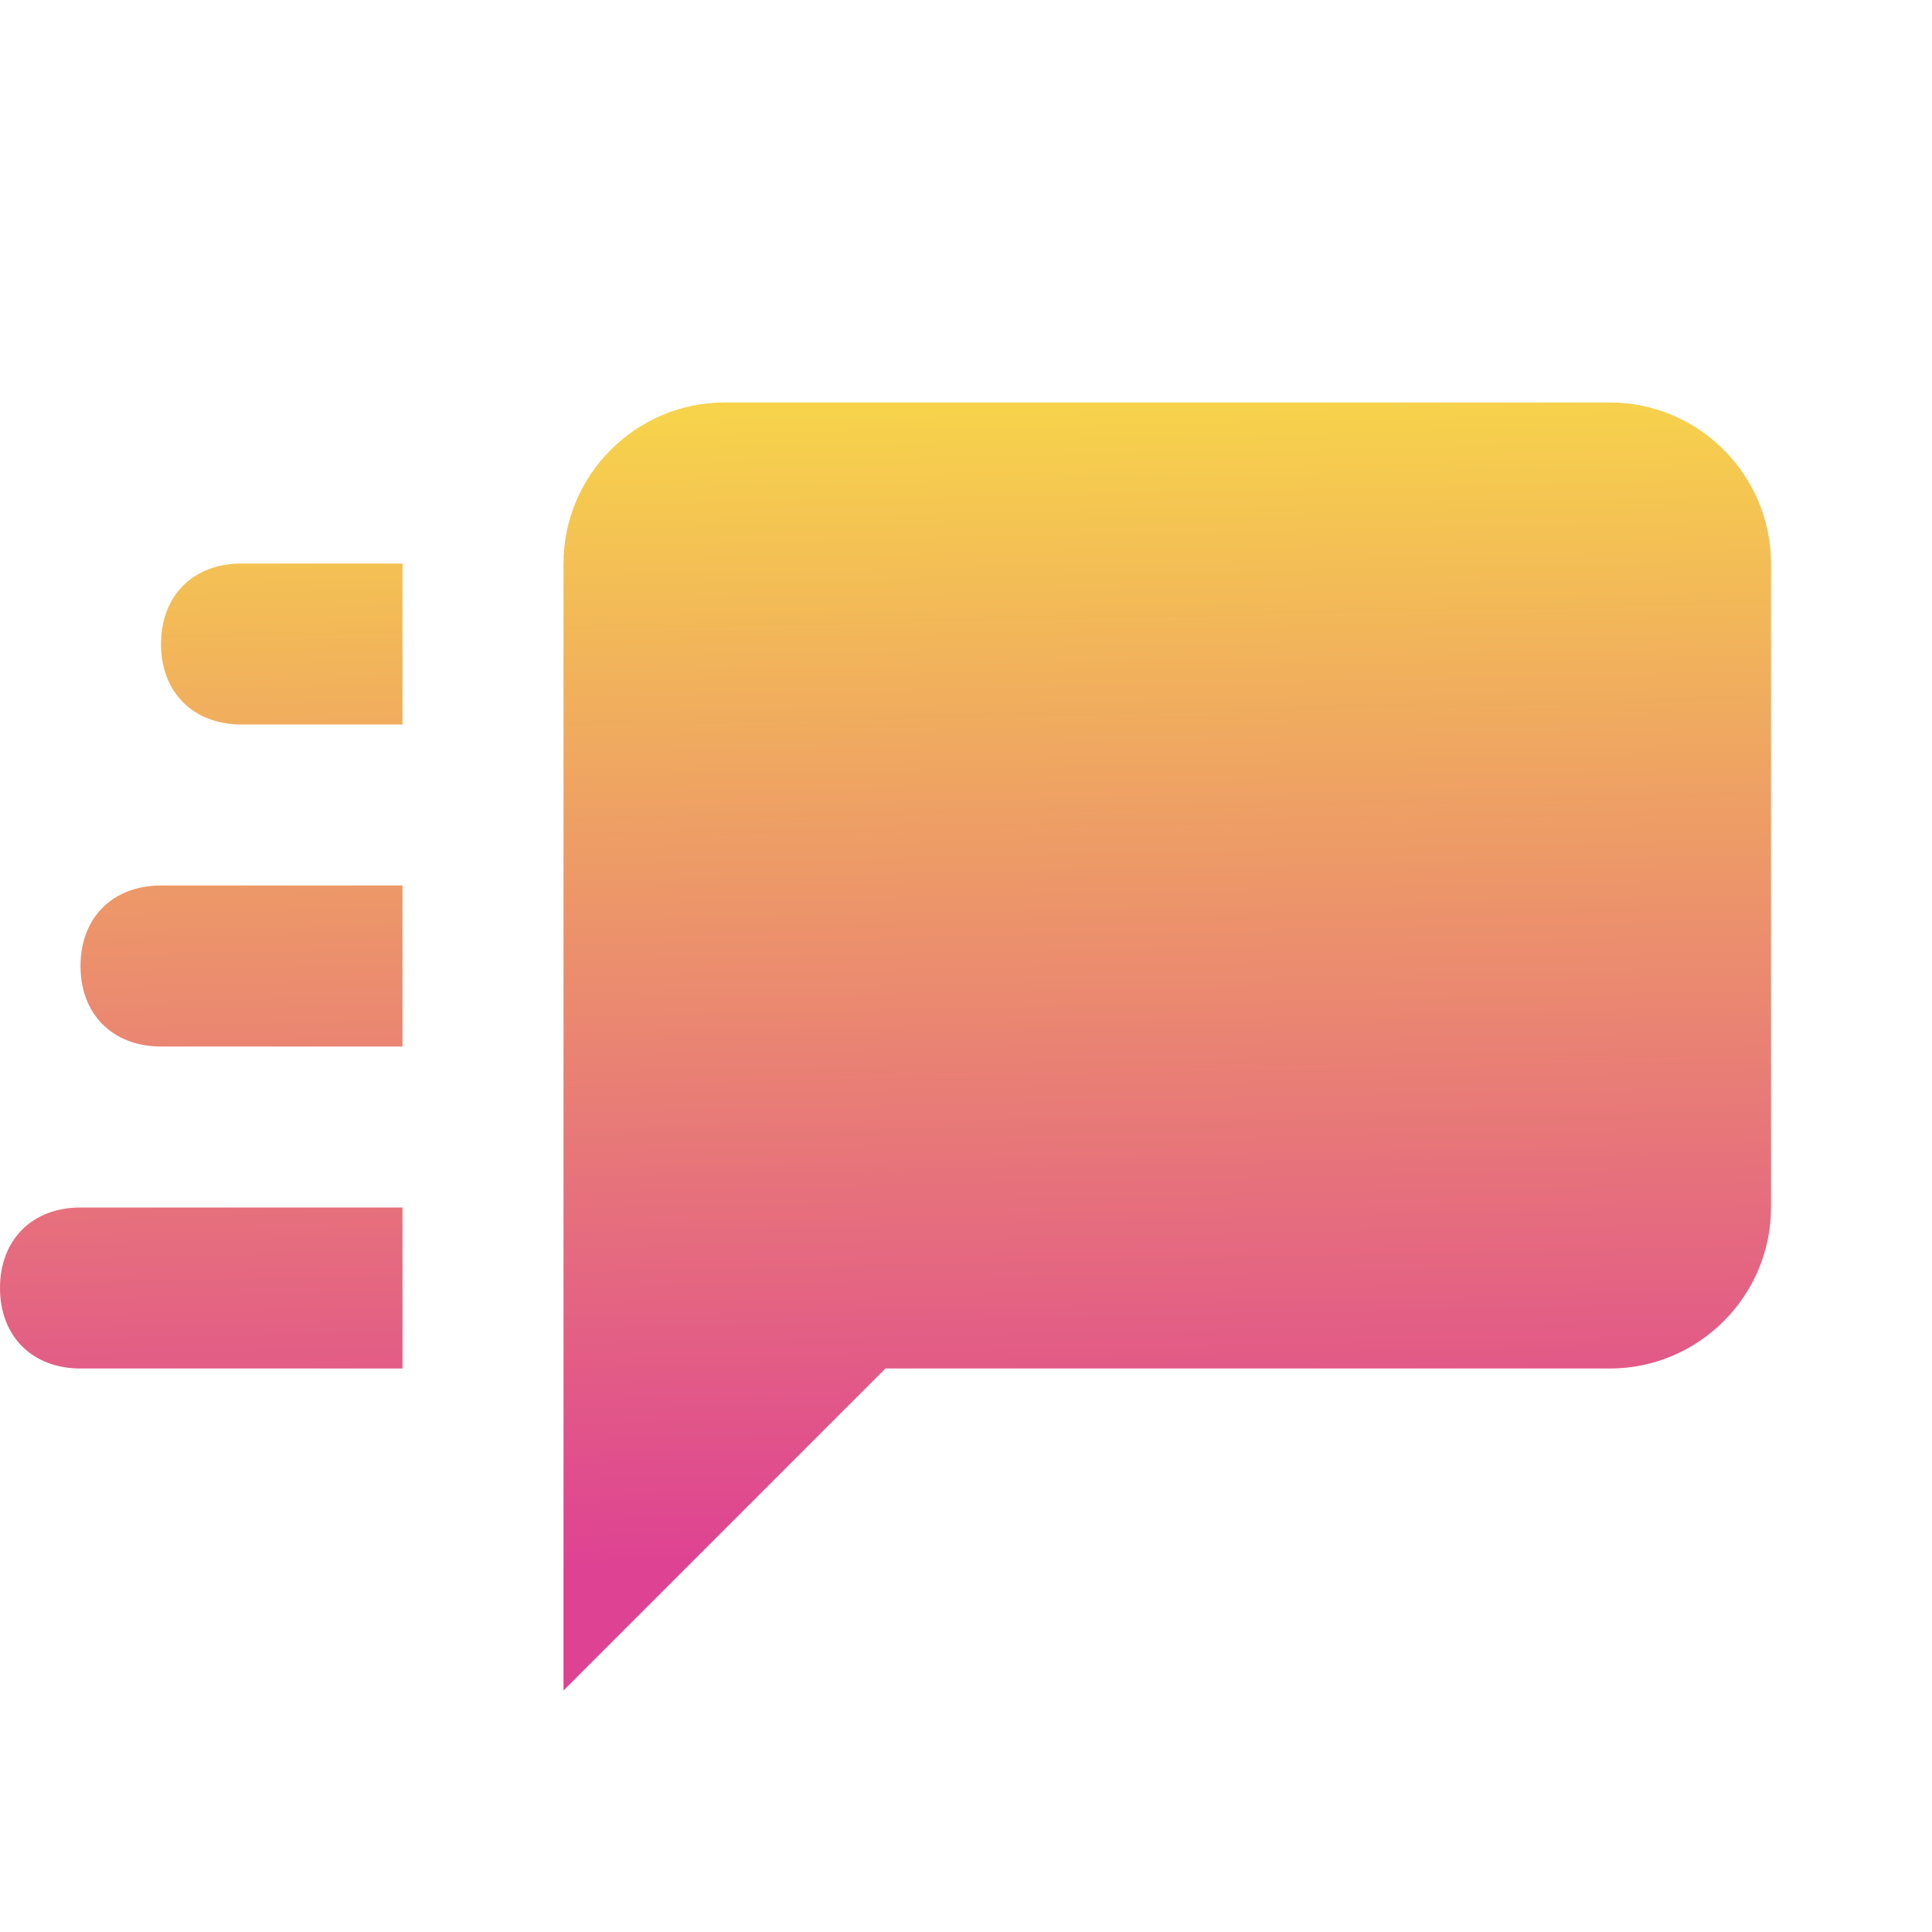
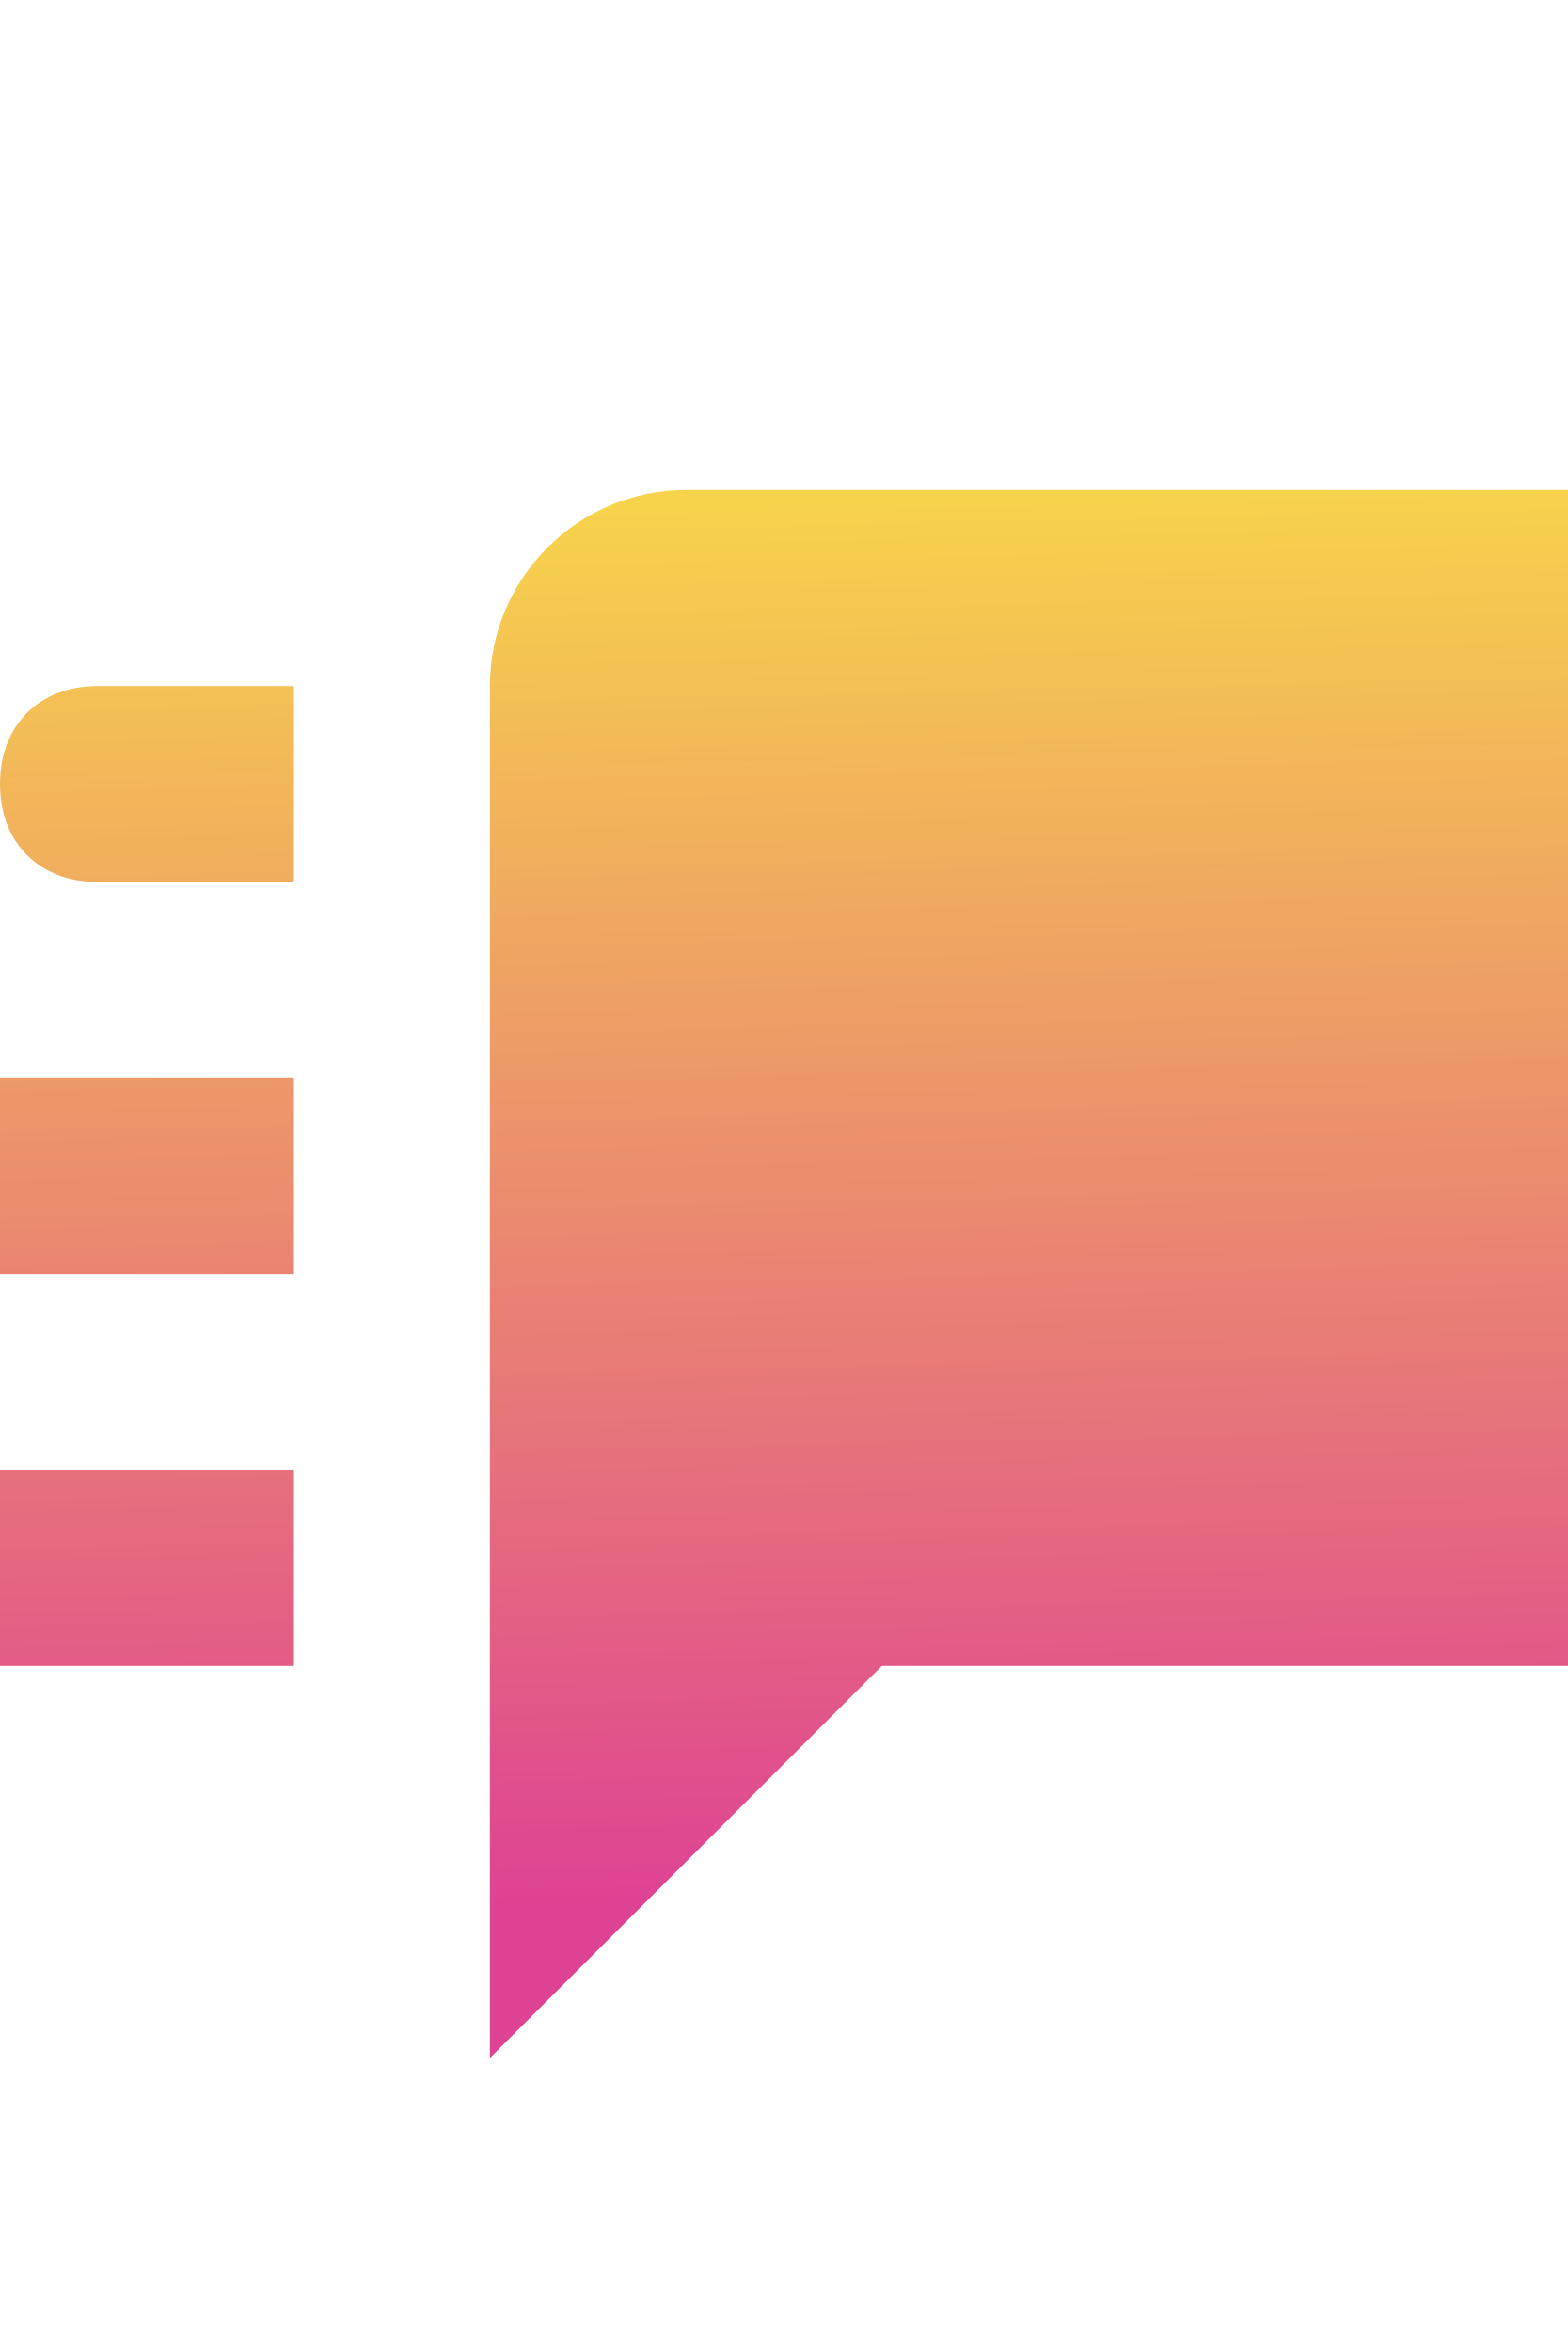
- <svg xmlns="http://www.w3.org/2000/svg" xmlns:xlink="http://www.w3.org/1999/xlink" viewBox="0 0 24 24">
+ <svg xmlns="http://www.w3.org/2000/svg" xmlns:xlink="http://www.w3.org/1999/xlink" viewBox="2 0 16 24">
  <defs>
    <linearGradient id="a">
      <stop offset="0" stop-color="#f7d34b" />
      <stop offset="1" stop-color="#de4293" />
    </linearGradient>
    <linearGradient xlink:href="#a" id="b" x1="11.207" x2="11.518" y1="5.051" y2="19.42" gradientUnits="userSpaceOnUse" />
  </defs>
  <path fill="url(#b)" d="M3 7c-.6 0-1 .4-1 1s.4 1 1 1h2V7H3m-1 4c-.6 0-1 .4-1 1s.4 1 1 1h3v-2H2m-1 4c-.6 0-1 .4-1 1s.4 1 1 1h4v-2H1M20 5H9c-1.1 0-2 .9-2 2v14l4-4h9c1.1 0 2-.9 2-2V7c0-1.1-.9-2-2-2Z" />
</svg>
